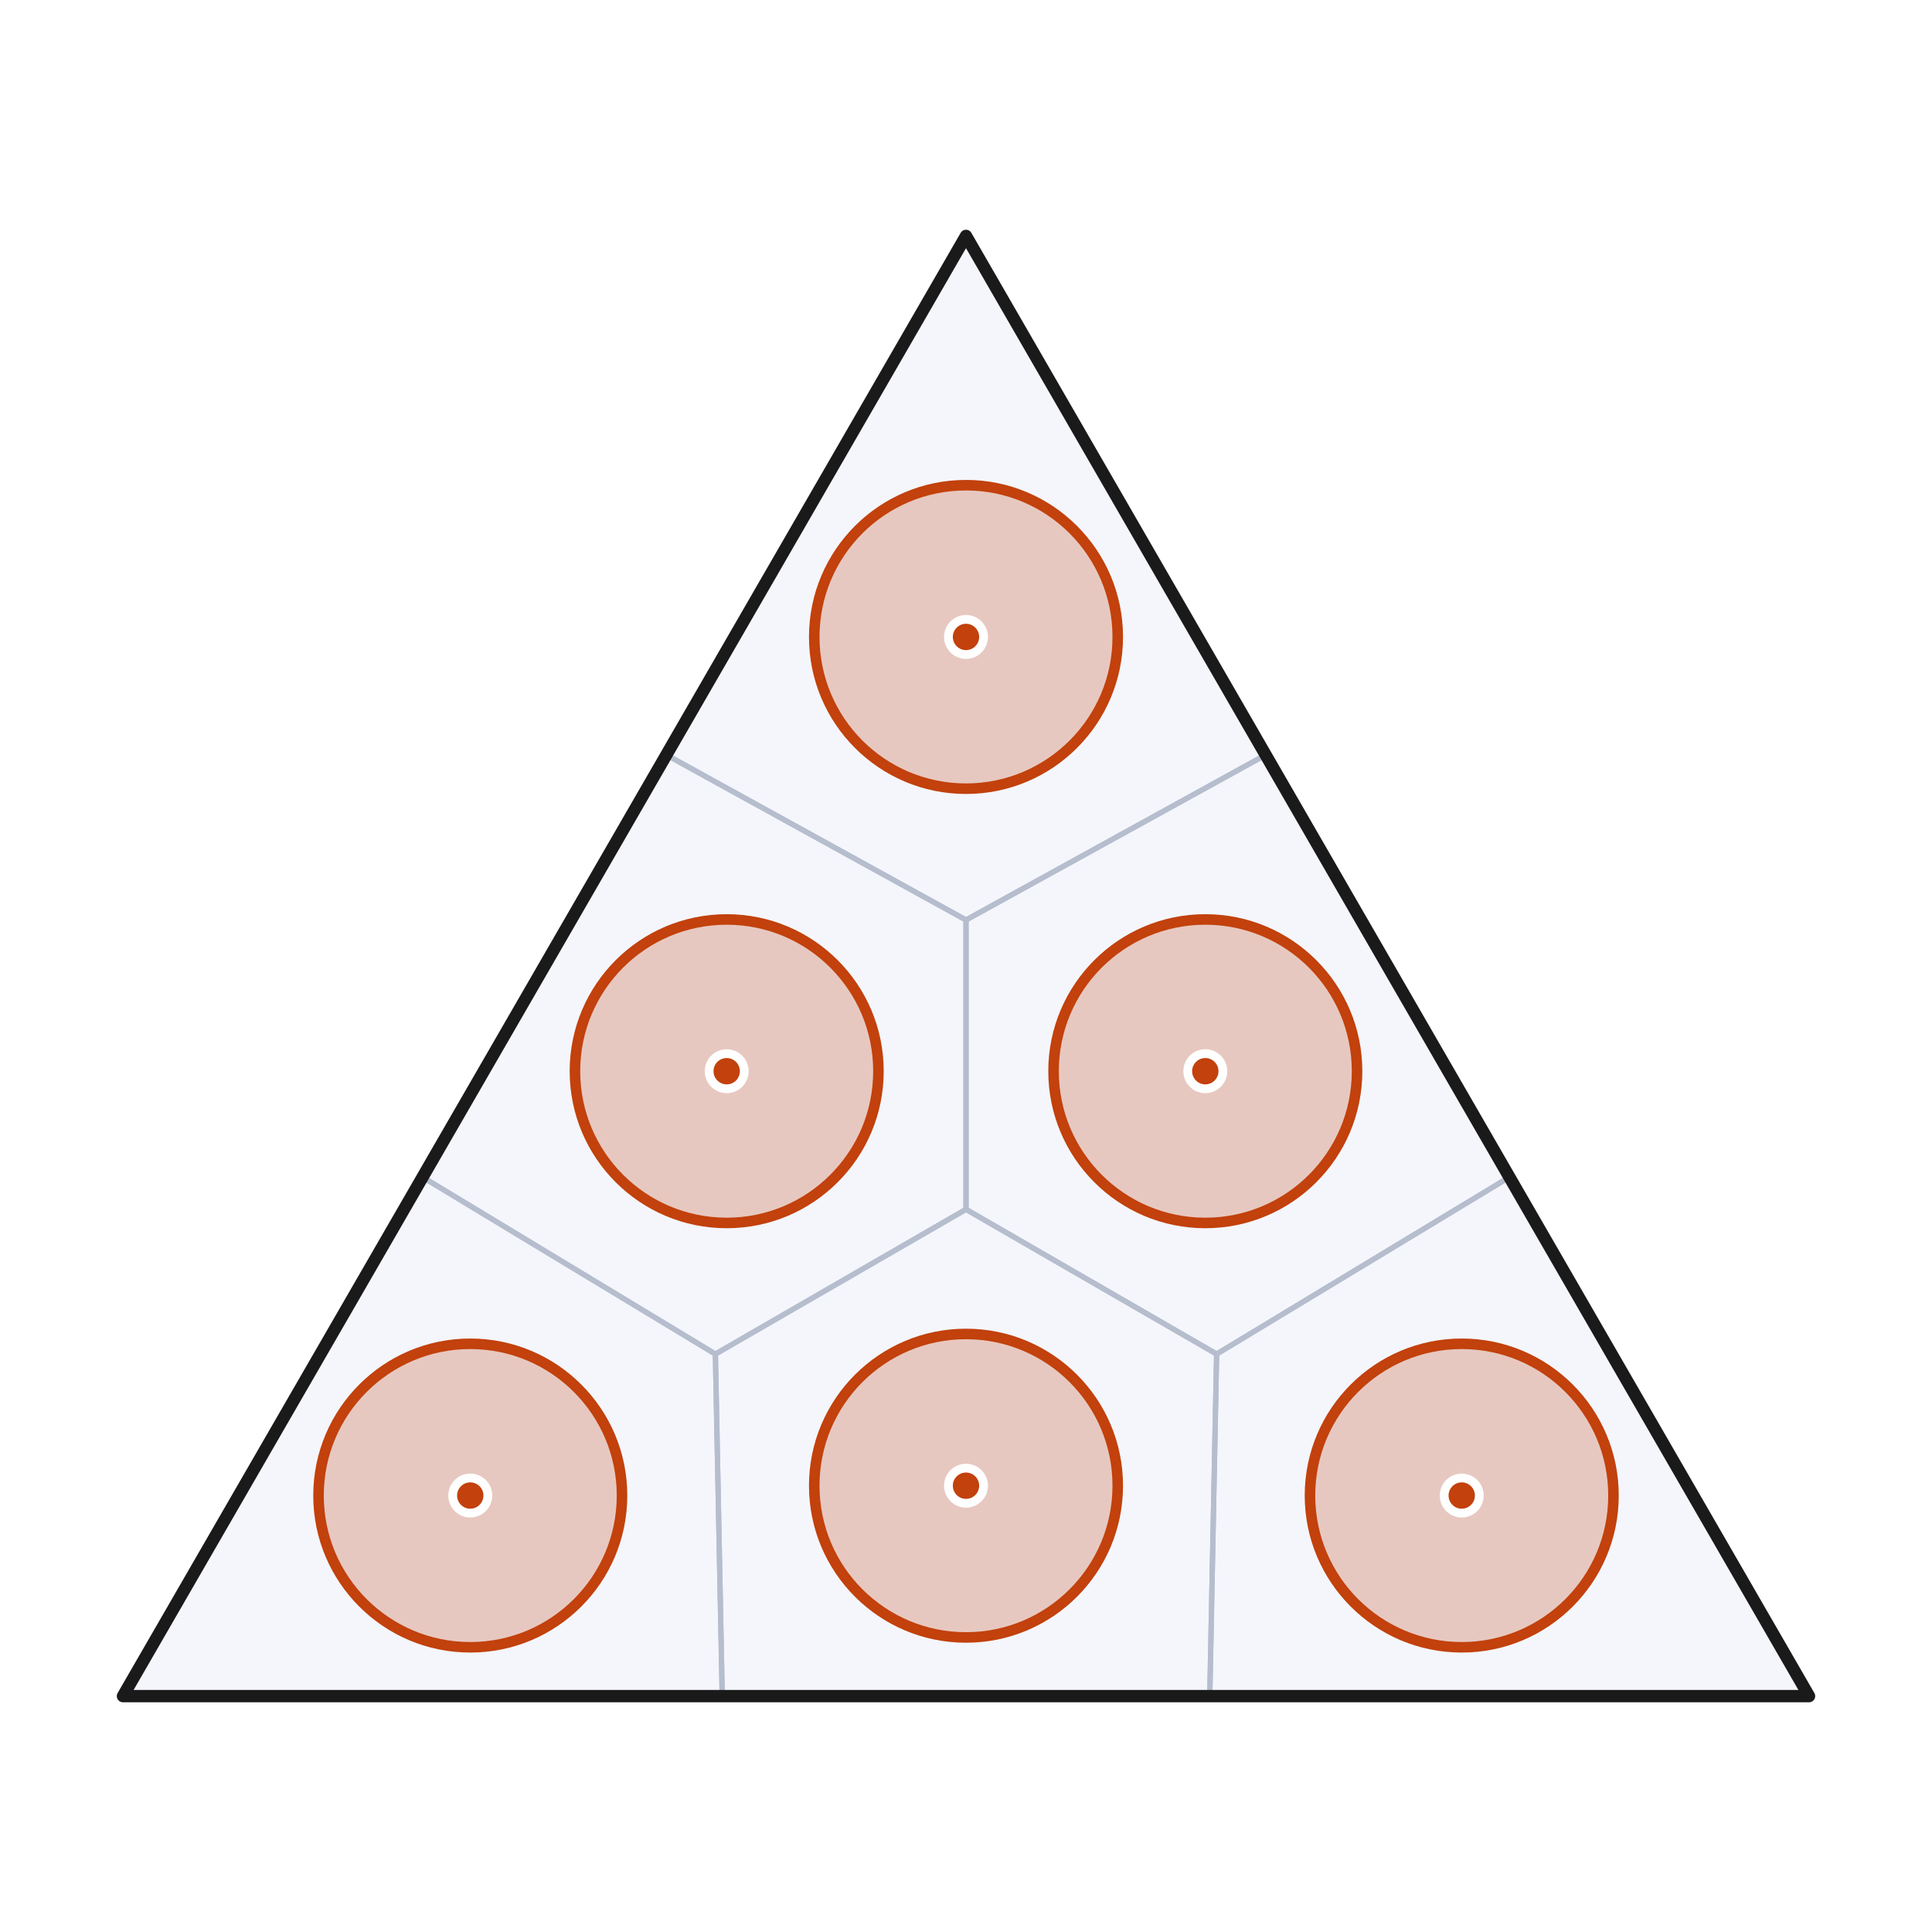
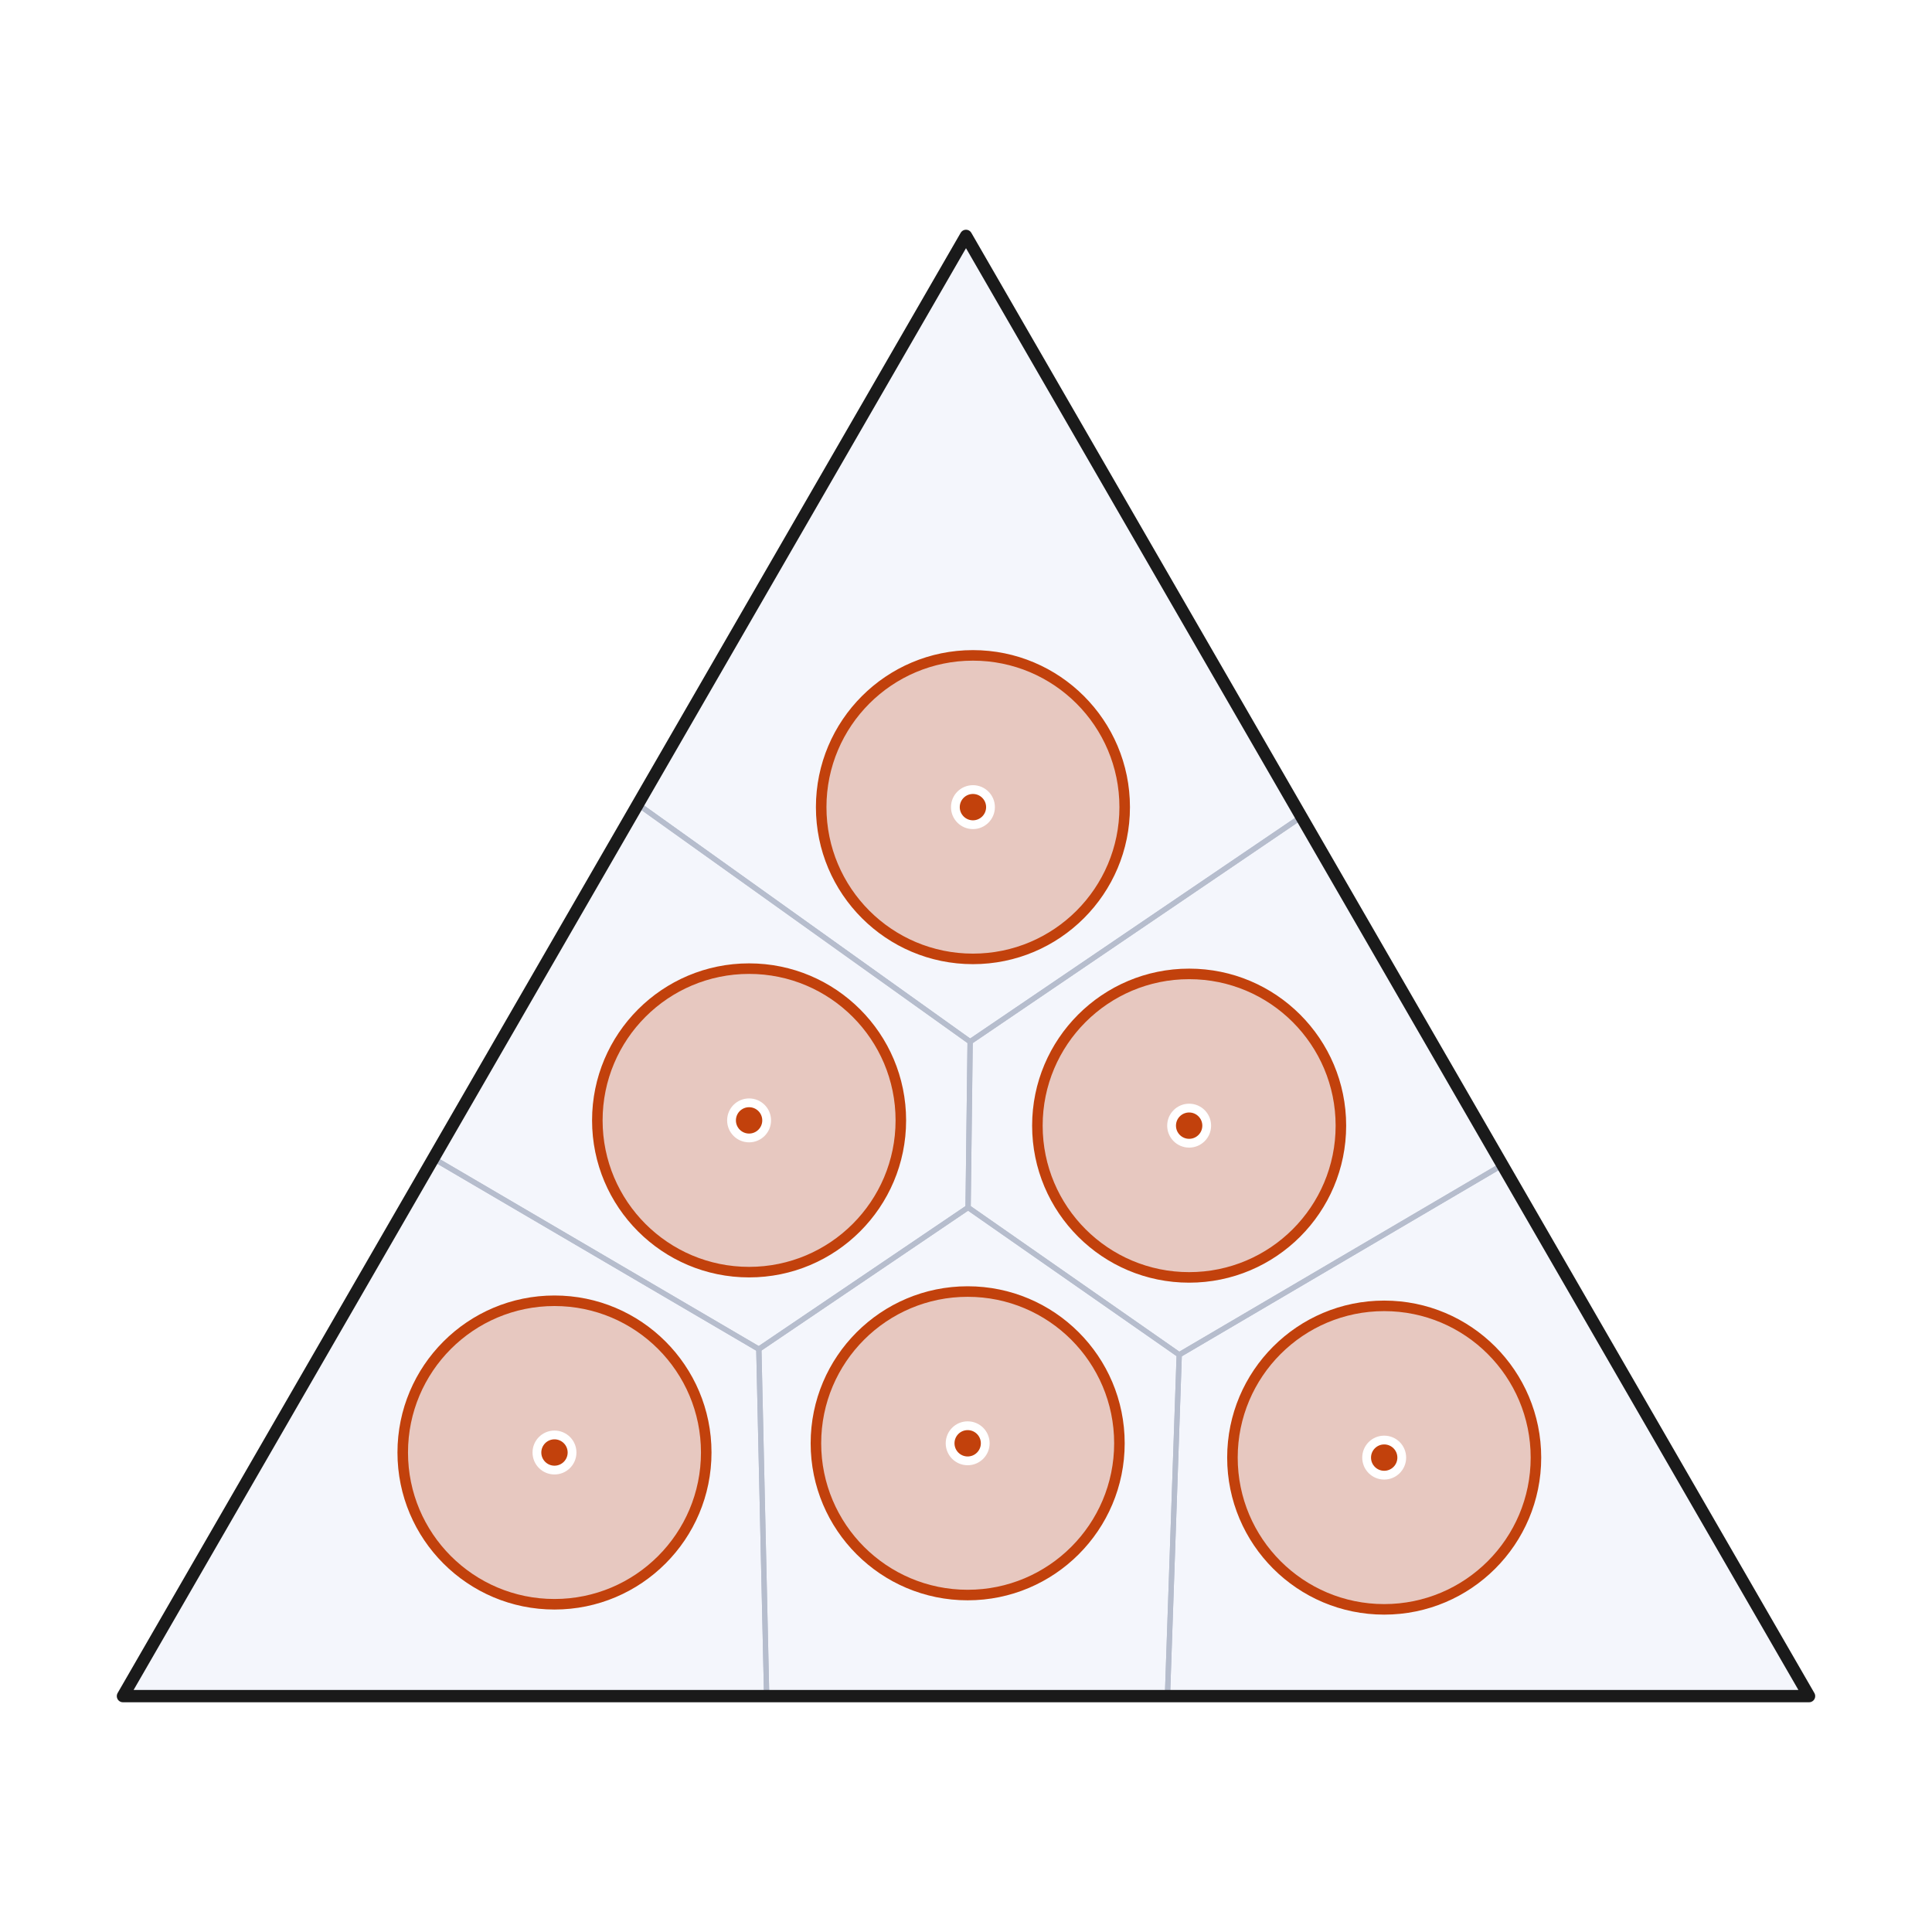
<svg xmlns="http://www.w3.org/2000/svg" viewBox="0 0 220 220" role="img" aria-label="6 circles of radius 0.9 in polygon">
  <style>
    .bg { fill: #fff; }
    .cells path { fill: rgba(80, 110, 200, 0.06); stroke: #b6bdcd; stroke-width: 0.6; }
    .boundary { fill: none; stroke: #1a1a1a; stroke-width: 1.4; stroke-linejoin: round; }
    .sites circle { fill: #c2410c; stroke: #fff; stroke-width: 1; }
    .sites circle.disc { fill: rgba(194, 65, 12, 0.25); stroke: #c2410c; stroke-width: 1.2; }
  </style>
  <rect class="bg" width="100%" height="100%" />
  <g class="cells">
-     <path d="M48.12,134.04 L81.46,154.19 L110.00,137.71 L110.00,104.76 L75.88,85.96 Z" />
-     <path d="M14.00,193.14 L82.24,193.14 L81.46,154.19 L48.12,134.04 Z" />
-     <path d="M137.76,193.14 L206.00,193.14 L171.88,134.04 L138.54,154.19 Z" />
-     <path d="M75.88,85.96 L110.00,104.76 L144.12,85.96 L110.00,26.86 Z" />
-     <path d="M81.46,154.19 L82.24,193.14 L137.76,193.14 L138.54,154.19 L110.00,137.71 Z" />
-     <path d="M110.00,104.76 L110.00,137.71 L138.54,154.19 L171.88,134.04 L144.12,85.96 Z" />
+     <path d="M110.24,137.50 L134.28,154.27 L171.08,132.65 L148.19,93.01 L110.47,118.62 Z" />
+     <path d="M86.41,153.63 L87.30,193.14 L132.94,193.14 L134.28,154.27 L110.24,137.50 Z" />
+     <path d="M49.35,131.91 L86.41,153.63 L110.24,137.50 L110.47,118.62 L72.63,91.58 Z" />
+     <path d="M14.00,193.14 L87.30,193.14 L86.41,153.63 L49.35,131.91 Z" />
+     <path d="M72.63,91.58 L110.47,118.62 L148.19,93.01 L110.00,26.86 Z" />
+     <path d="M132.94,193.14 L206.00,193.14 L171.08,132.65 L134.28,154.27 Z" />
  </g>
  <path class="boundary" d="M14.00,193.14 L206.00,193.14 L110.00,26.86 Z" />
  <g class="sites">
-     <circle class="disc" cx="82.75" cy="121.98" r="17.28" />
-     <circle cx="82.75" cy="121.98" r="2" />
-     <circle class="disc" cx="53.55" cy="170.30" r="17.28" />
-     <circle cx="53.55" cy="170.30" r="2" />
-     <circle class="disc" cx="166.45" cy="170.30" r="17.28" />
-     <circle cx="166.45" cy="170.30" r="2" />
-     <circle class="disc" cx="110.00" cy="72.53" r="17.28" />
-     <circle cx="110.00" cy="72.53" r="2" />
-     <circle class="disc" cx="110.00" cy="169.18" r="17.28" />
-     <circle cx="110.00" cy="169.18" r="2" />
-     <circle class="disc" cx="137.25" cy="121.98" r="17.28" />
-     <circle cx="137.25" cy="121.98" r="2" />
+     <circle class="disc" cx="135.41" cy="128.18" r="17.28" />
+     <circle cx="135.41" cy="128.18" r="2" />
+     <circle class="disc" cx="110.19" cy="164.35" r="17.28" />
+     <circle cx="110.19" cy="164.35" r="2" />
+     <circle class="disc" cx="85.30" cy="127.58" r="17.28" />
+     <circle cx="85.30" cy="127.58" r="2" />
+     <circle class="disc" cx="63.14" cy="165.40" r="17.28" />
+     <circle cx="63.14" cy="165.40" r="2" />
+     <circle class="disc" cx="110.79" cy="91.91" r="17.28" />
+     <circle cx="110.79" cy="91.91" r="2" />
+     <circle class="disc" cx="157.62" cy="165.98" r="17.28" />
+     <circle cx="157.62" cy="165.98" r="2" />
  </g>
</svg>
